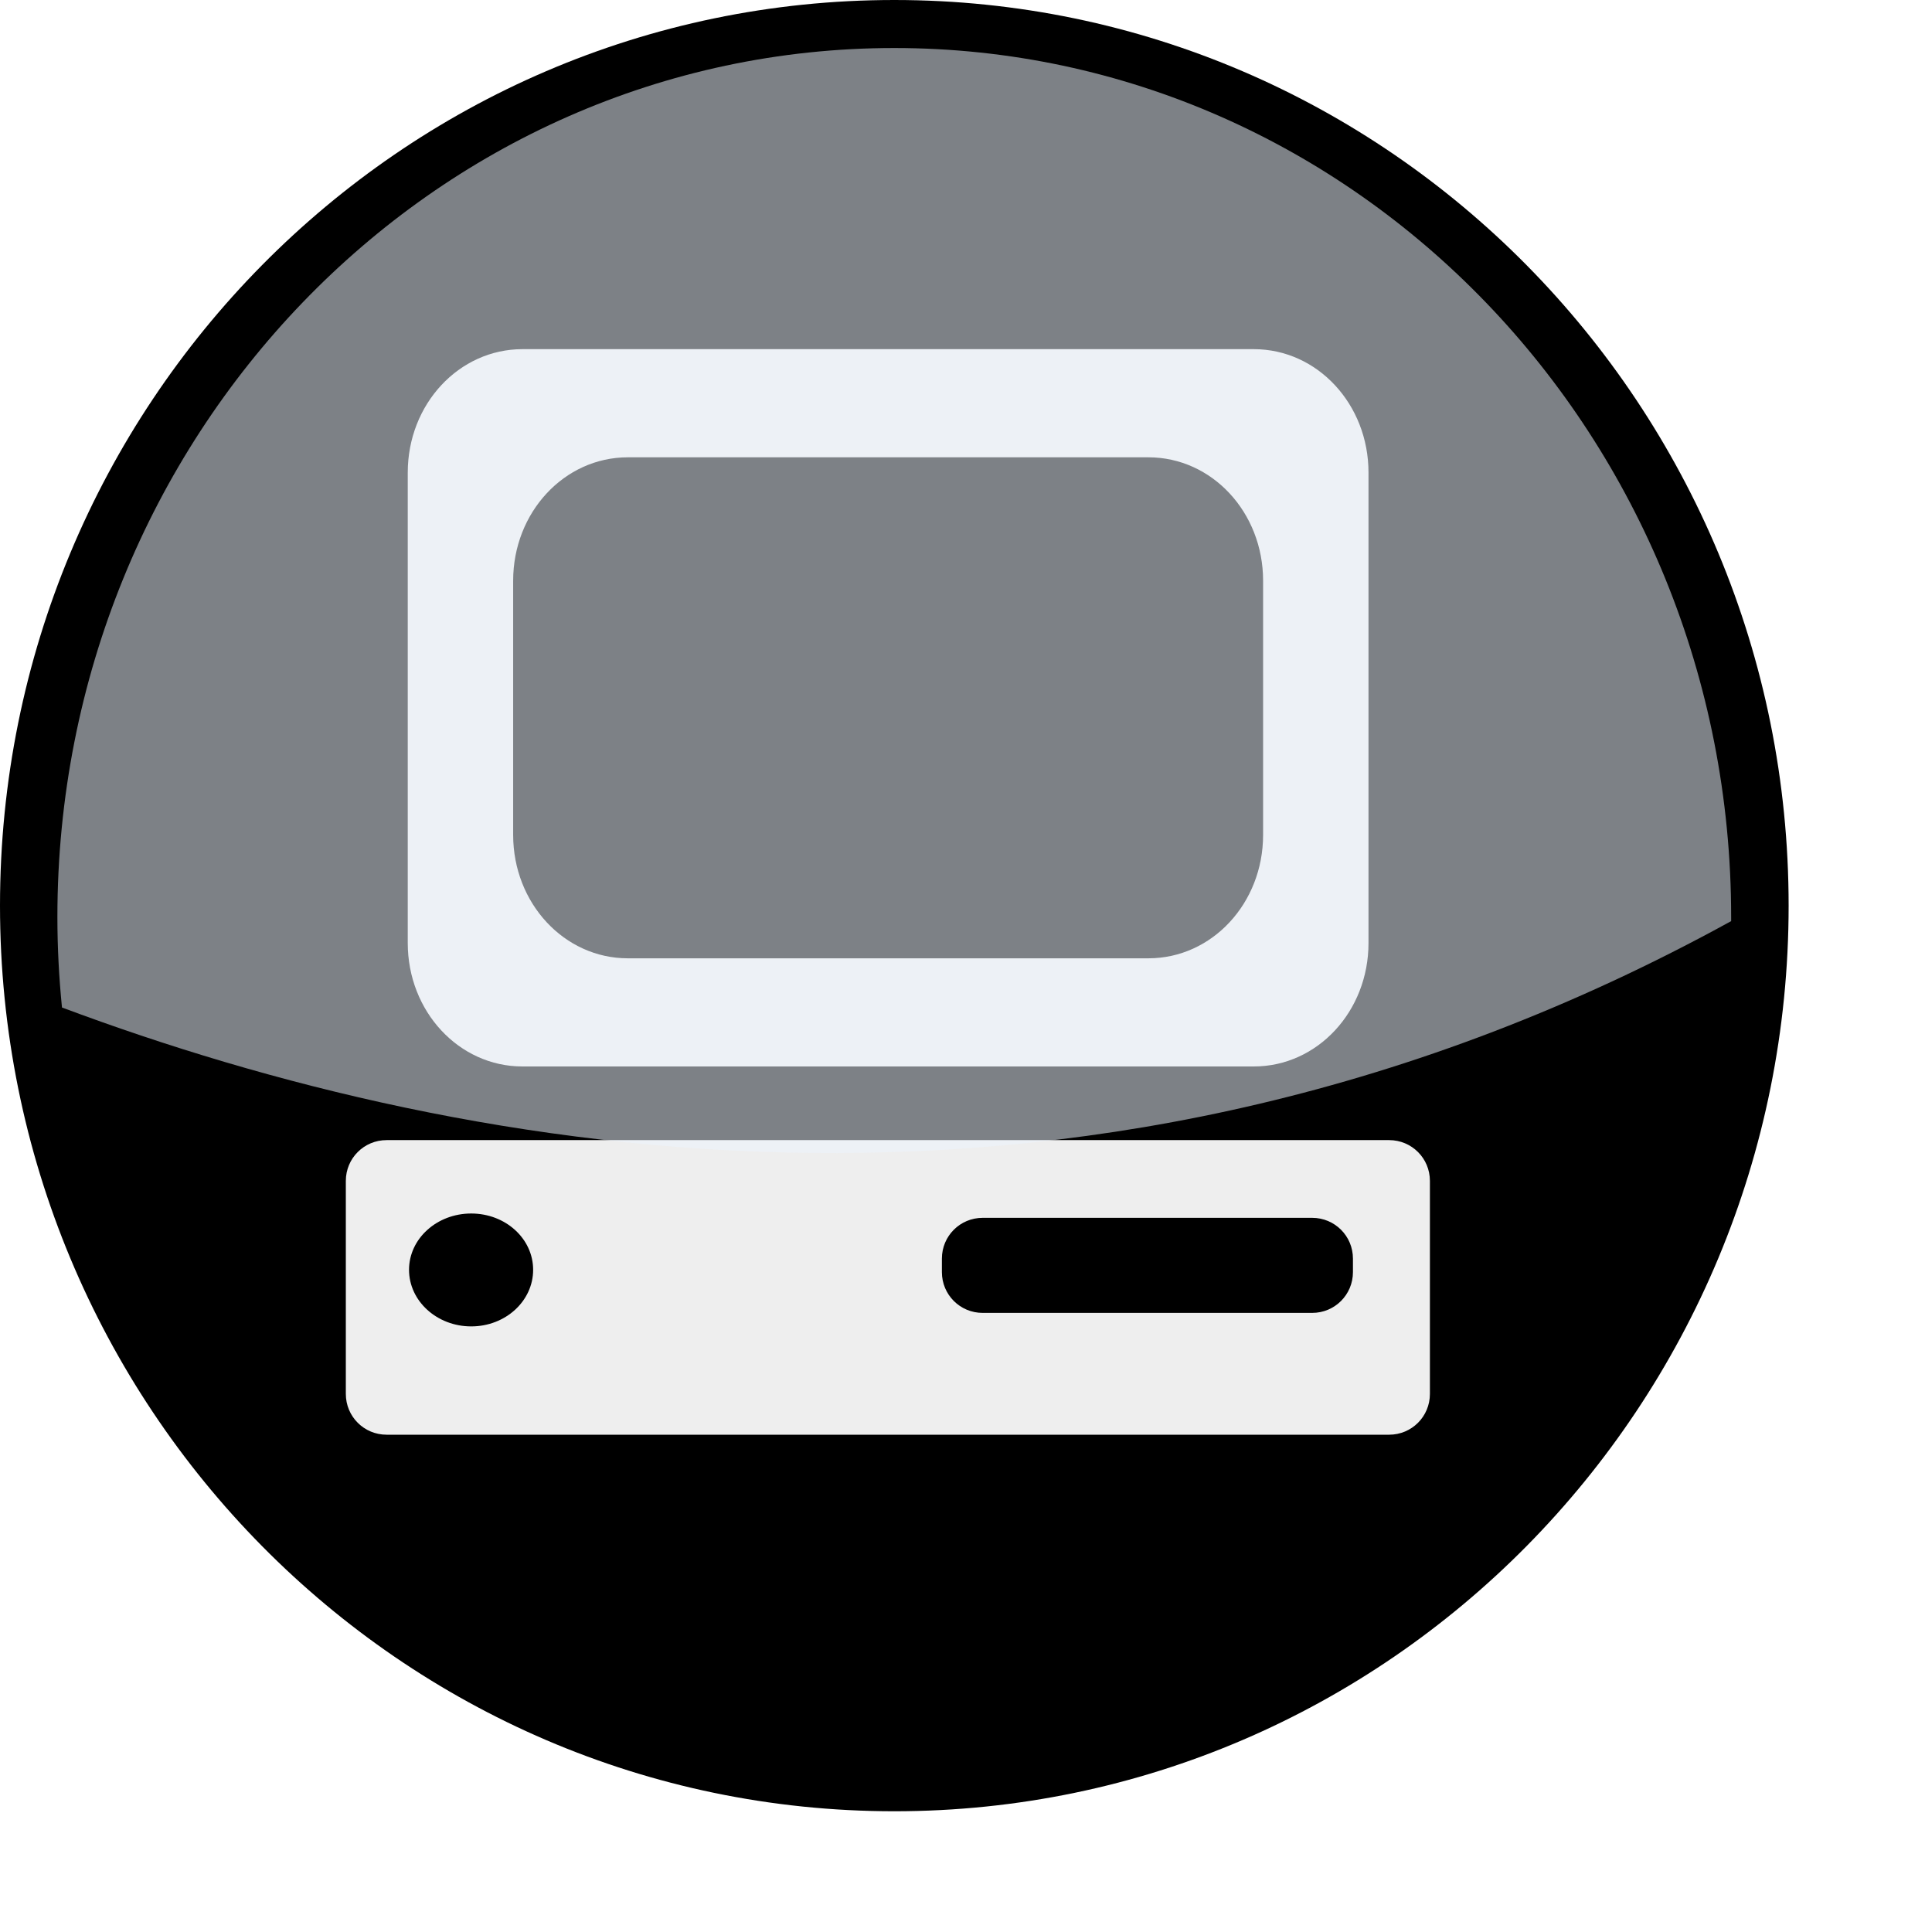
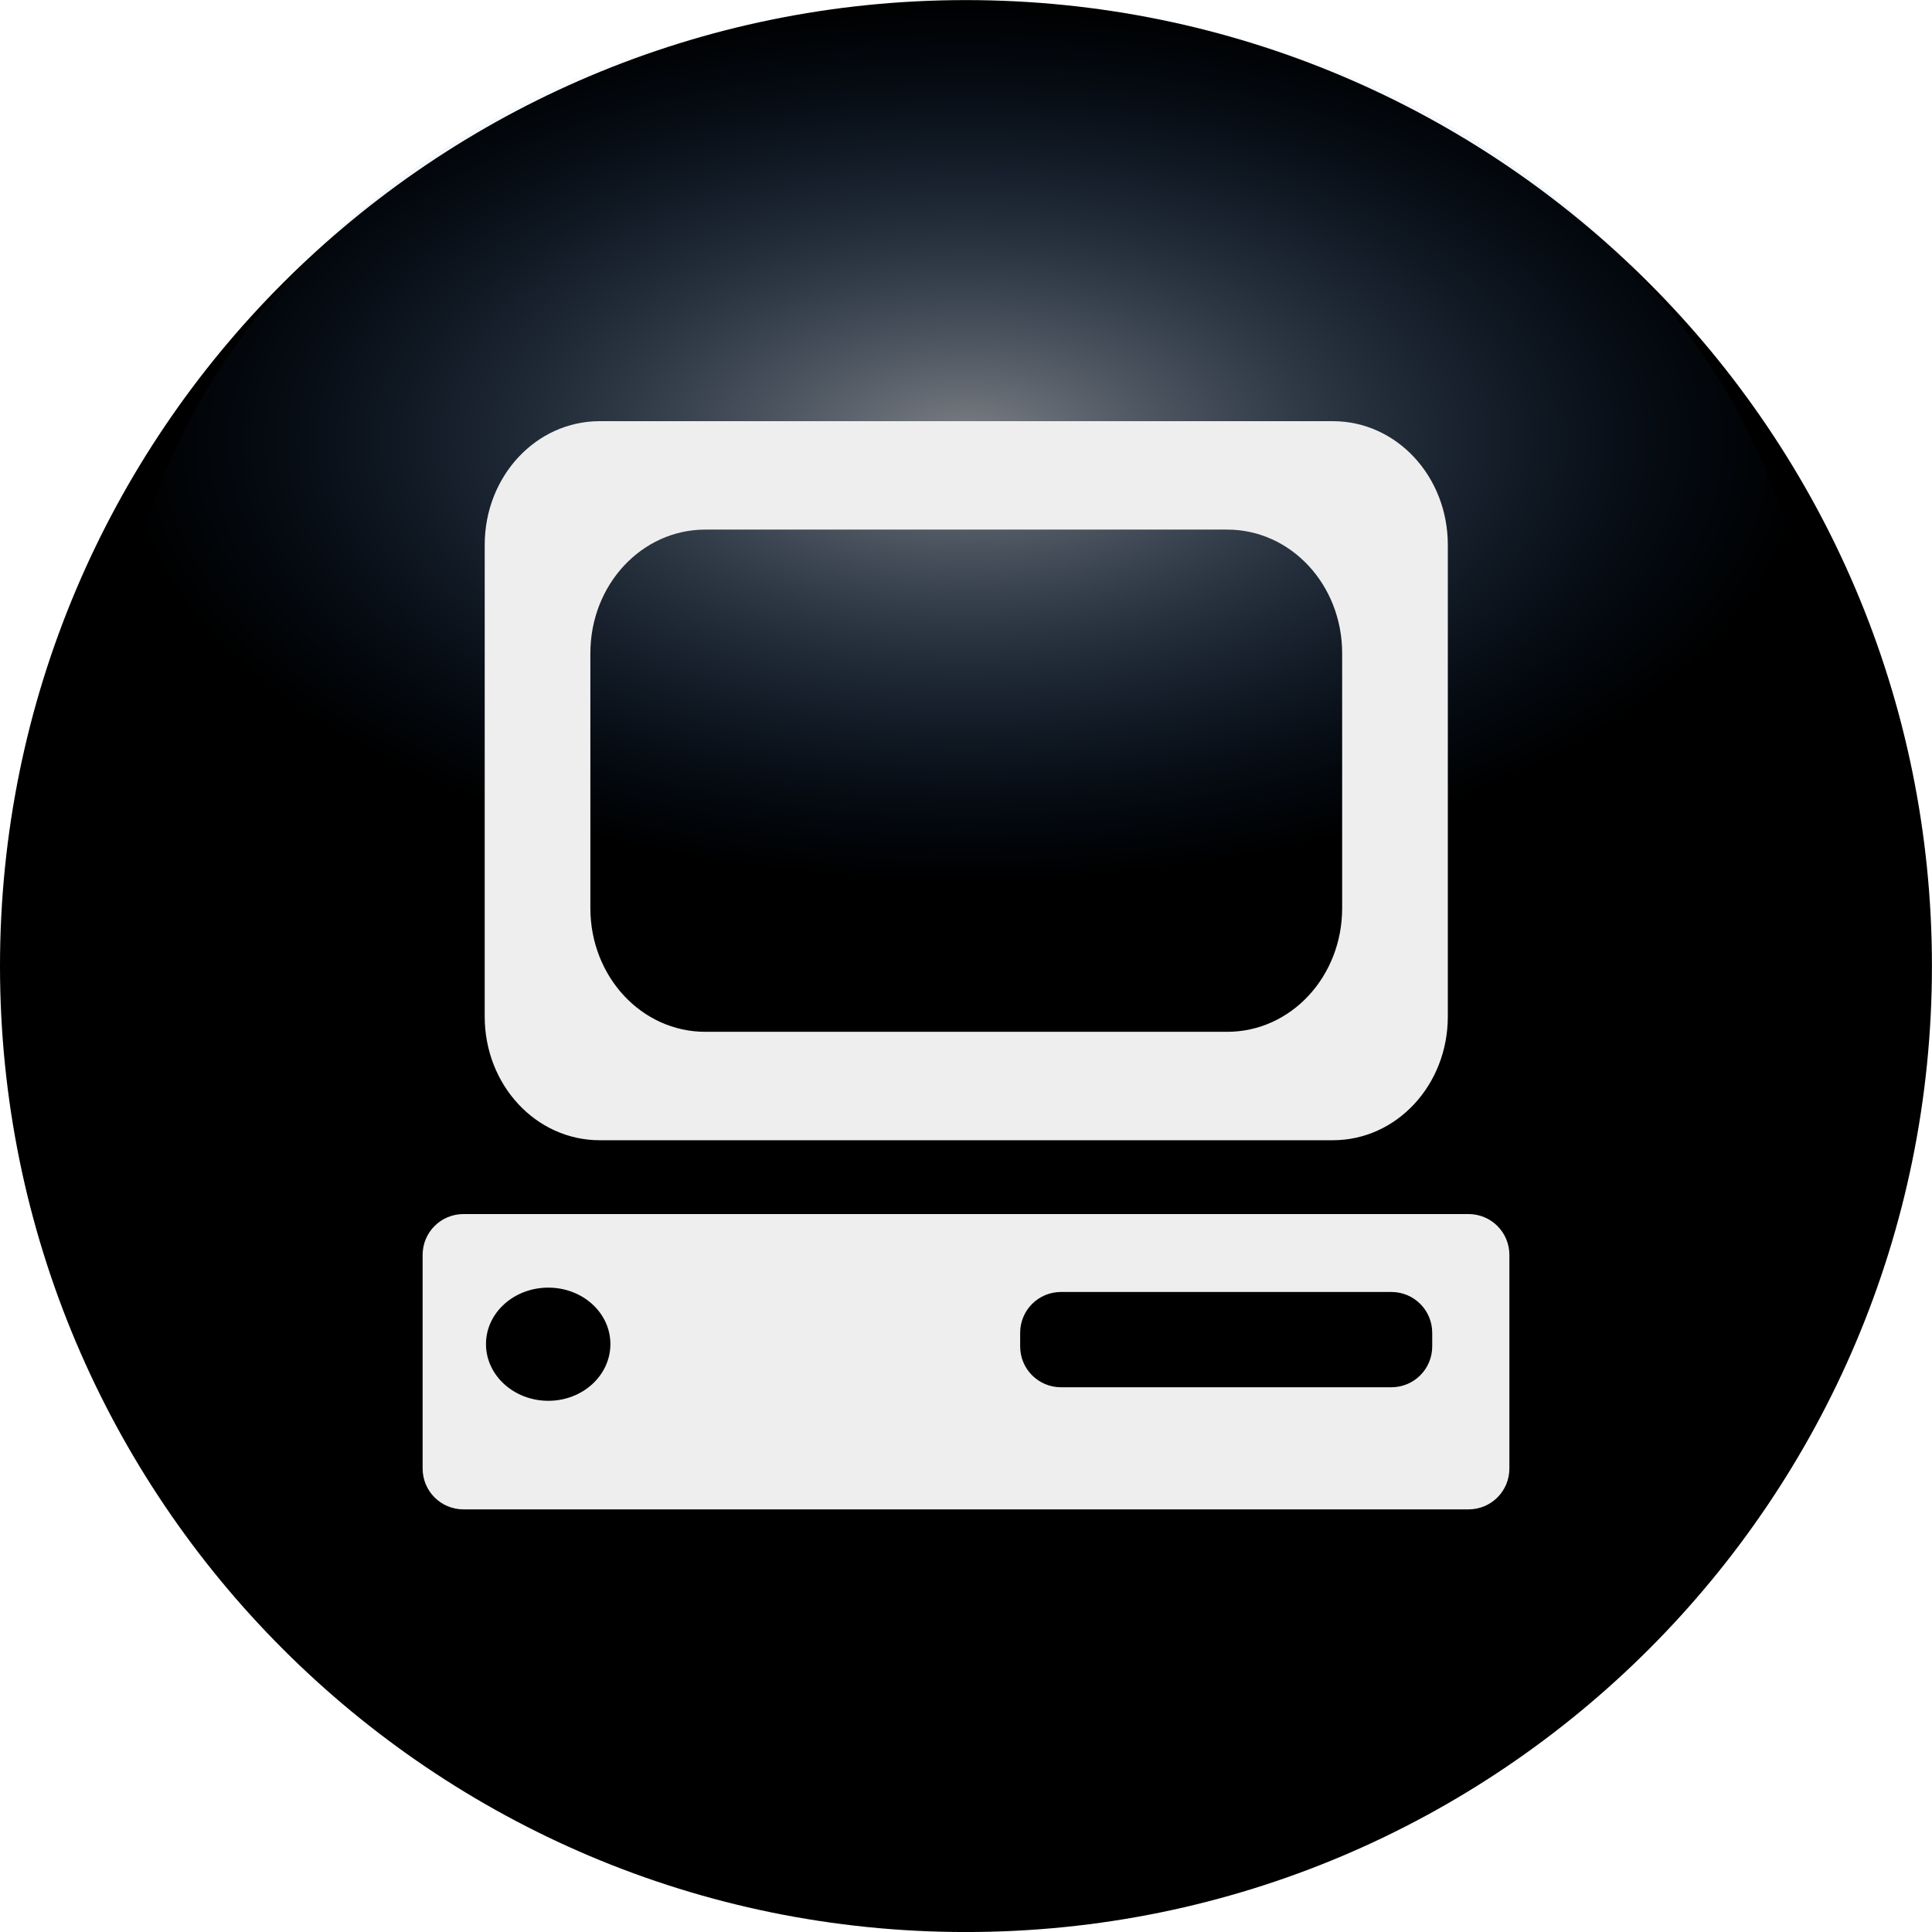
- <svg xmlns="http://www.w3.org/2000/svg" width="133.098pt" height="134.778pt" id="svg2999" version="1.1">
-   <defs id="defs3001">
-     <linearGradient id="gradient0" gradientTransform="matrix(0.935714 0 0 0.971429 -260.198 309.044)" gradientUnits="objectBoundingBox" x1="1.861" y1="-2.288" x2="1.889" y2="-1.092" spreadMethod="pad">
-       <stop stop-color="#edf4fd" offset="0" stop-opacity="0.528" id="stop3004" />
-       <stop stop-color="#175bb3" offset="1" stop-opacity="0" id="stop3006" />
+ <svg xmlns="http://www.w3.org/2000/svg" xmlns:xlink="http://www.w3.org/1999/xlink" width="64" height="64" id="svg3020" version="1.1">
+   <defs id="defs3022">
+     <linearGradient id="gradient0" gradientTransform="matrix(0.935714,0,0,0.971429,-260.198,309.044)" gradientUnits="objectBoundingBox" x1="1.861" y1="-2.288" x2="1.889" y2="-1.092" spreadMethod="pad">
+       <stop stop-color="#edf4fd" offset="0" stop-opacity="0.528" id="stop3025" style="stop-color:#eef4fd;stop-opacity:0.528;" />
+       <stop stop-color="#175bb3" offset="1" stop-opacity="0" id="stop3027" />
    </linearGradient>
+     <linearGradient xlink:href="#gradient0" id="linearGradient3787" gradientUnits="userSpaceOnUse" gradientTransform="scale(1.230728,0.8125271)" spreadMethod="pad" x1="310.3" y1="-381.593" x2="315.062" y2="-182.113" />
+     <radialGradient xlink:href="#gradient0" id="radialGradient6130" cx="31.998" cy="21.222" fx="31.998" fy="21.222" r="29.944" gradientTransform="matrix(0.9344402,0,0,0.4880626,2.097767,4.261101)" gradientUnits="userSpaceOnUse" />
  </defs>
-   <g id="layer1">
-     <g id="g5228" transform="translate(7.95475e-07, 1.12198e-05)" fill="none">
-       <path id="path4227" transform="matrix(0.758527 0 0 0.768105 0 0)" fill="#000000" d="M219.336 109.668C219.336 170.236 170.236 219.336 109.668 219.336C49.1 219.336 0 170.236 0 109.668C0 49.1 49.1 0 109.668 0C170.236 0 219.336 49.1 219.336 109.668Z" />
-       <path id="path4229" transform="matrix(0.709764 0 0 0.736855 5.34768 4.47748)" fill="#000000" d="M219.336 109.668C219.336 170.236 170.236 219.336 109.668 219.336C49.1 219.336 0 170.236 0 109.668C0 49.1 49.1 0 109.668 0C170.236 0 219.336 49.1 219.336 109.668Z" />
-       <g id="g5179" transform="translate(32.168, 32.4772)" fill="none">
-         <path id="rect5085" transform="matrix(0.758527 0 0 0.758527 5.76033 -8.88178e-15)" fill="#eeeeee" d="M14.064 1.13687e-13C6.272 1.13687e-13 0 6.748 0 15.133L0 72.826C0 81.211 6.272 87.959 14.064 87.959L103.749 87.959C111.542 87.959 117.814 81.211 117.814 72.826L117.814 15.133C117.814 6.748 111.542 0 103.749 0ZM26.989 13.262L90.824 13.262C98.617 13.262 104.889 20.01 104.889 28.395L104.889 59.564C104.889 67.949 98.617 74.697 90.824 74.697L26.989 74.697C19.197 74.697 12.925 67.949 12.925 59.564L12.925 28.395C12.925 20.01 19.197 13.262 26.989 13.262Z" />
-         <path id="rect5167" transform="matrix(0.758527 0 0 0.758527 -4.44089e-15 73.5695)" fill="#eeeeee" d="M5 0C2.23 0 0 2.23 0 5L0 31.125C0 33.895 2.23 36.125 5 36.125L127.938 36.125C130.708 36.125 132.938 33.895 132.938 31.125L132.938 5C132.938 2.23 130.708 0 127.938 0ZM15.375 9C19.582 9 22.969 12.082 22.969 15.906C22.969 19.73 19.582 22.844 15.375 22.844C11.168 22.844 7.75 19.73 7.75 15.906C7.75 12.082 11.168 9 15.375 9ZM78.094 9.531L118.5 9.531C121.27 9.531 123.5 11.761 123.5 14.531L123.5 16.188C123.5 18.957 121.27 21.188 118.5 21.188L78.094 21.188C75.324 21.188 73.094 18.957 73.094 16.188L73.094 14.531C73.094 11.761 75.324 9.531 78.094 9.531Z" />
-       </g>
-       <path id="path4231" transform="matrix(0.758527 0 0 0.758527 5.33866 4.46648)" fill="url(#gradient0)" d="M102.625 0C45.951 0 0 47.725 0 106.563C0 110.315 0.198 114.004 0.562 117.656C50.629 136.382 127.144 150.025 205.25 107.063C205.251 106.896 205.25 106.73 205.25 106.563C205.25 47.725 159.299 1.13687e-13 102.625 0Z" />
-     </g>
+   <g id="text4182" transform="matrix(0.3846686,0,0,0.3798686,25.70405,11.60789)" style="fill:none" />
+   <g id="g6132">
+     <path style="fill:#000000" d="m 63.998,32.002 c 0,17.672 -14.326,31.999 -31.999,31.999 C 14.326,64.001 -5.94477e-6,49.674 -5.94477e-6,32.002 -5.94477e-6,14.329 14.326,0.003 31.999,0.003 c 17.673,0 31.999,14.326 31.999,31.999 z" id="path4167" />
+     <path style="fill:#000000" d="m 61.941,32.401 c 0,16.953 -13.405,30.697 -29.942,30.697 -16.536,0 -29.942,-13.743 -29.942,-30.697 0,-16.953 13.406,-30.697 29.942,-30.697 16.537,0 29.942,13.744 29.942,30.697 z" id="path4169" />
+     <path style="fill:url(#radialGradient6130);fill-opacity:1" d="m 31.998,0.004 c -15.452,0 -27.981,10.294 -27.981,22.986 0,0.81 0.054,1.605 0.153,2.393 13.651,4.039 34.513,6.982 55.809,-2.285 2.73e-4,-0.036 0,-0.072 0,-0.108 0,-12.691 -12.529,-22.986 -27.981,-22.986 z" id="path4171" />
+   </g>
+   <g id="g5179" style="fill:none" transform="matrix(0.3570124,0,0,0.3570124,14,13.952)">
+     <path id="rect5085" transform="matrix(0.758527,0,0,0.758527,5.76033,0)" d="M 14.064,0 C 6.272,0 0,6.748 0,15.133 L 0,72.826 C 0,81.211 6.272,87.959 14.064,87.959 l 89.685,0 c 7.793,0 14.065,-6.748 14.065,-15.133 l 0,-57.693 C 117.814,6.748 111.542,0 103.749,0 z m 12.925,13.262 63.835,0 c 7.793,0 14.065,6.748 14.065,15.133 l 0,31.169 c 0,8.385 -6.272,15.133 -14.065,15.133 l -63.835,0 c -7.793,0 -14.064,-6.748 -14.064,-15.133 l 0,-31.169 c 0,-8.385 6.272,-15.133 14.064,-15.133 z" style="fill:#eeeeee" />
+     <path id="rect5167" transform="matrix(0.758527,0,0,0.758527,0,73.5695)" d="M 5,0 C 2.23,0 0,2.23 0,5 l 0,26.125 c 0,2.77 2.23,5 5,5 l 122.938,0 c 2.77,0 5,-2.23 5,-5 l 0,-26.125 c 0,-2.77 -2.23,-5 -5,-5 z m 10.375,9 c 4.207,0 7.594,3.082 7.594,6.906 0,3.824 -3.386,6.938 -7.594,6.938 -4.207,0 -7.625,-3.114 -7.625,-6.938 C 7.75,12.082 11.168,9 15.375,9 z m 62.719,0.531 40.406,0 c 2.77,0 5,2.23 5,5 l 0,1.656 c 0,2.77 -2.23,5 -5,5 l -40.406,0 c -2.77,0 -5,-2.23 -5,-5 l 0,-1.656 c 0,-2.77 2.23,-5 5,-5 z" style="fill:#eeeeee" />
  </g>
</svg>
